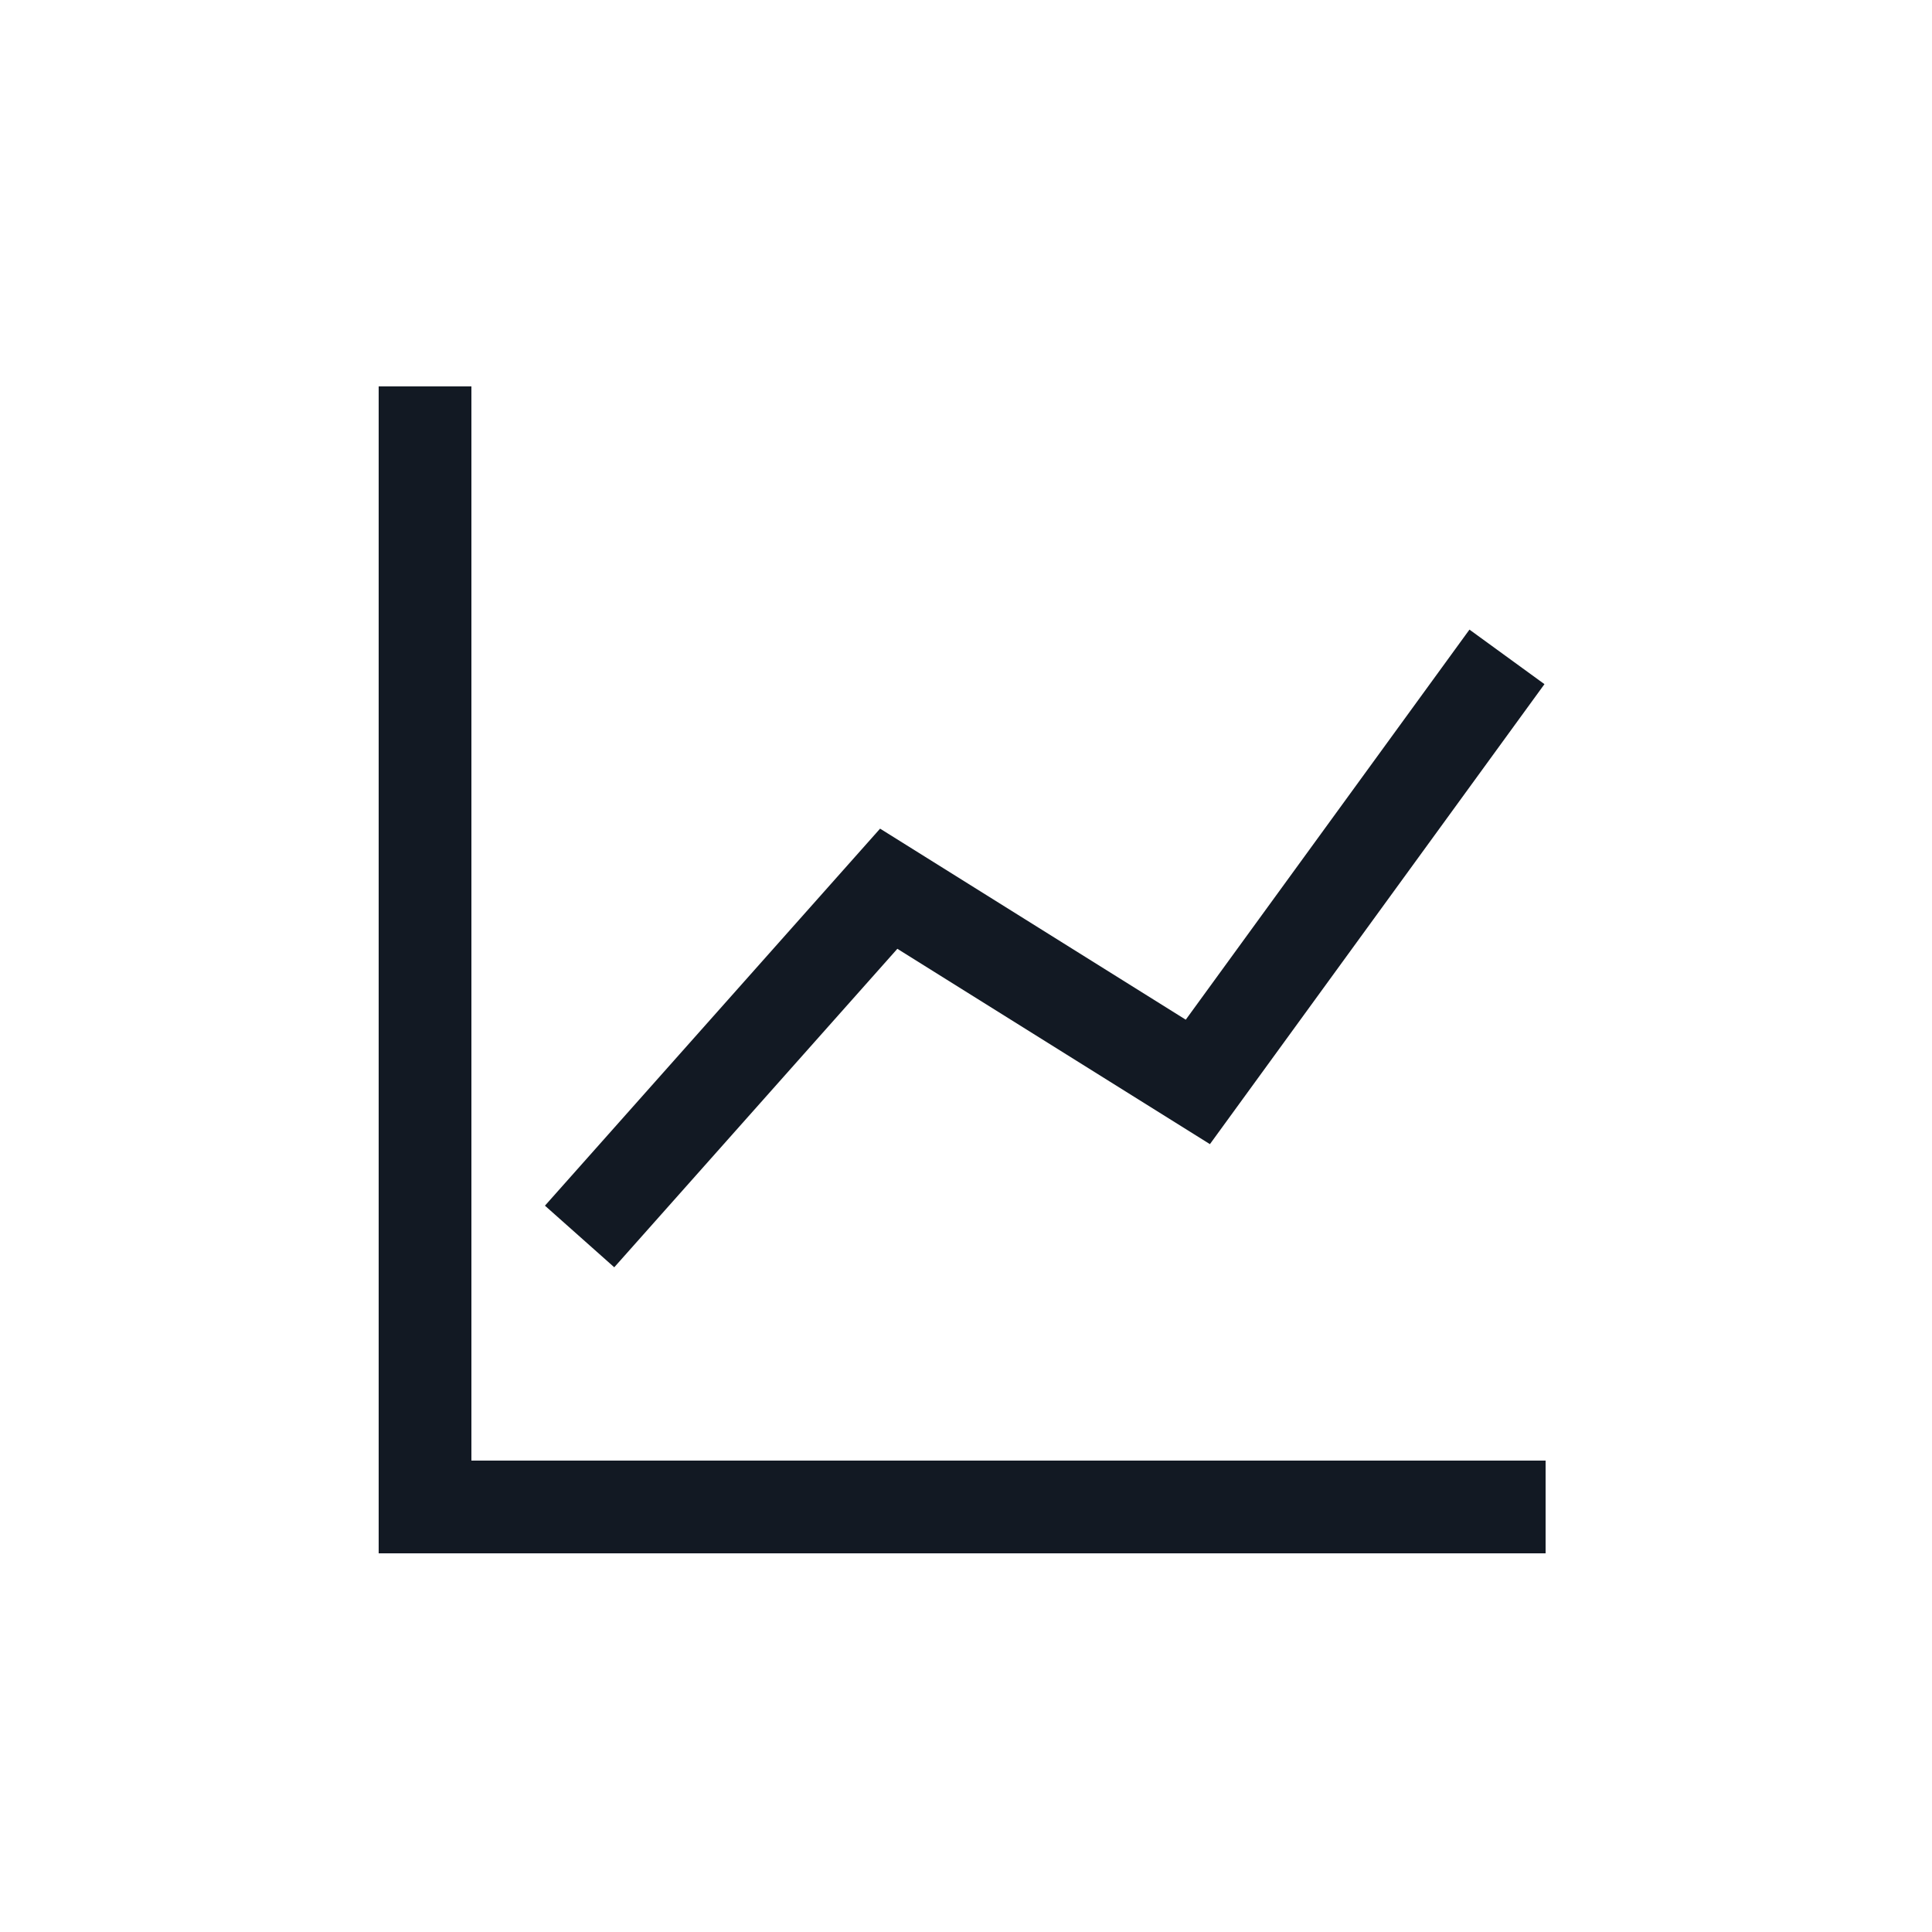
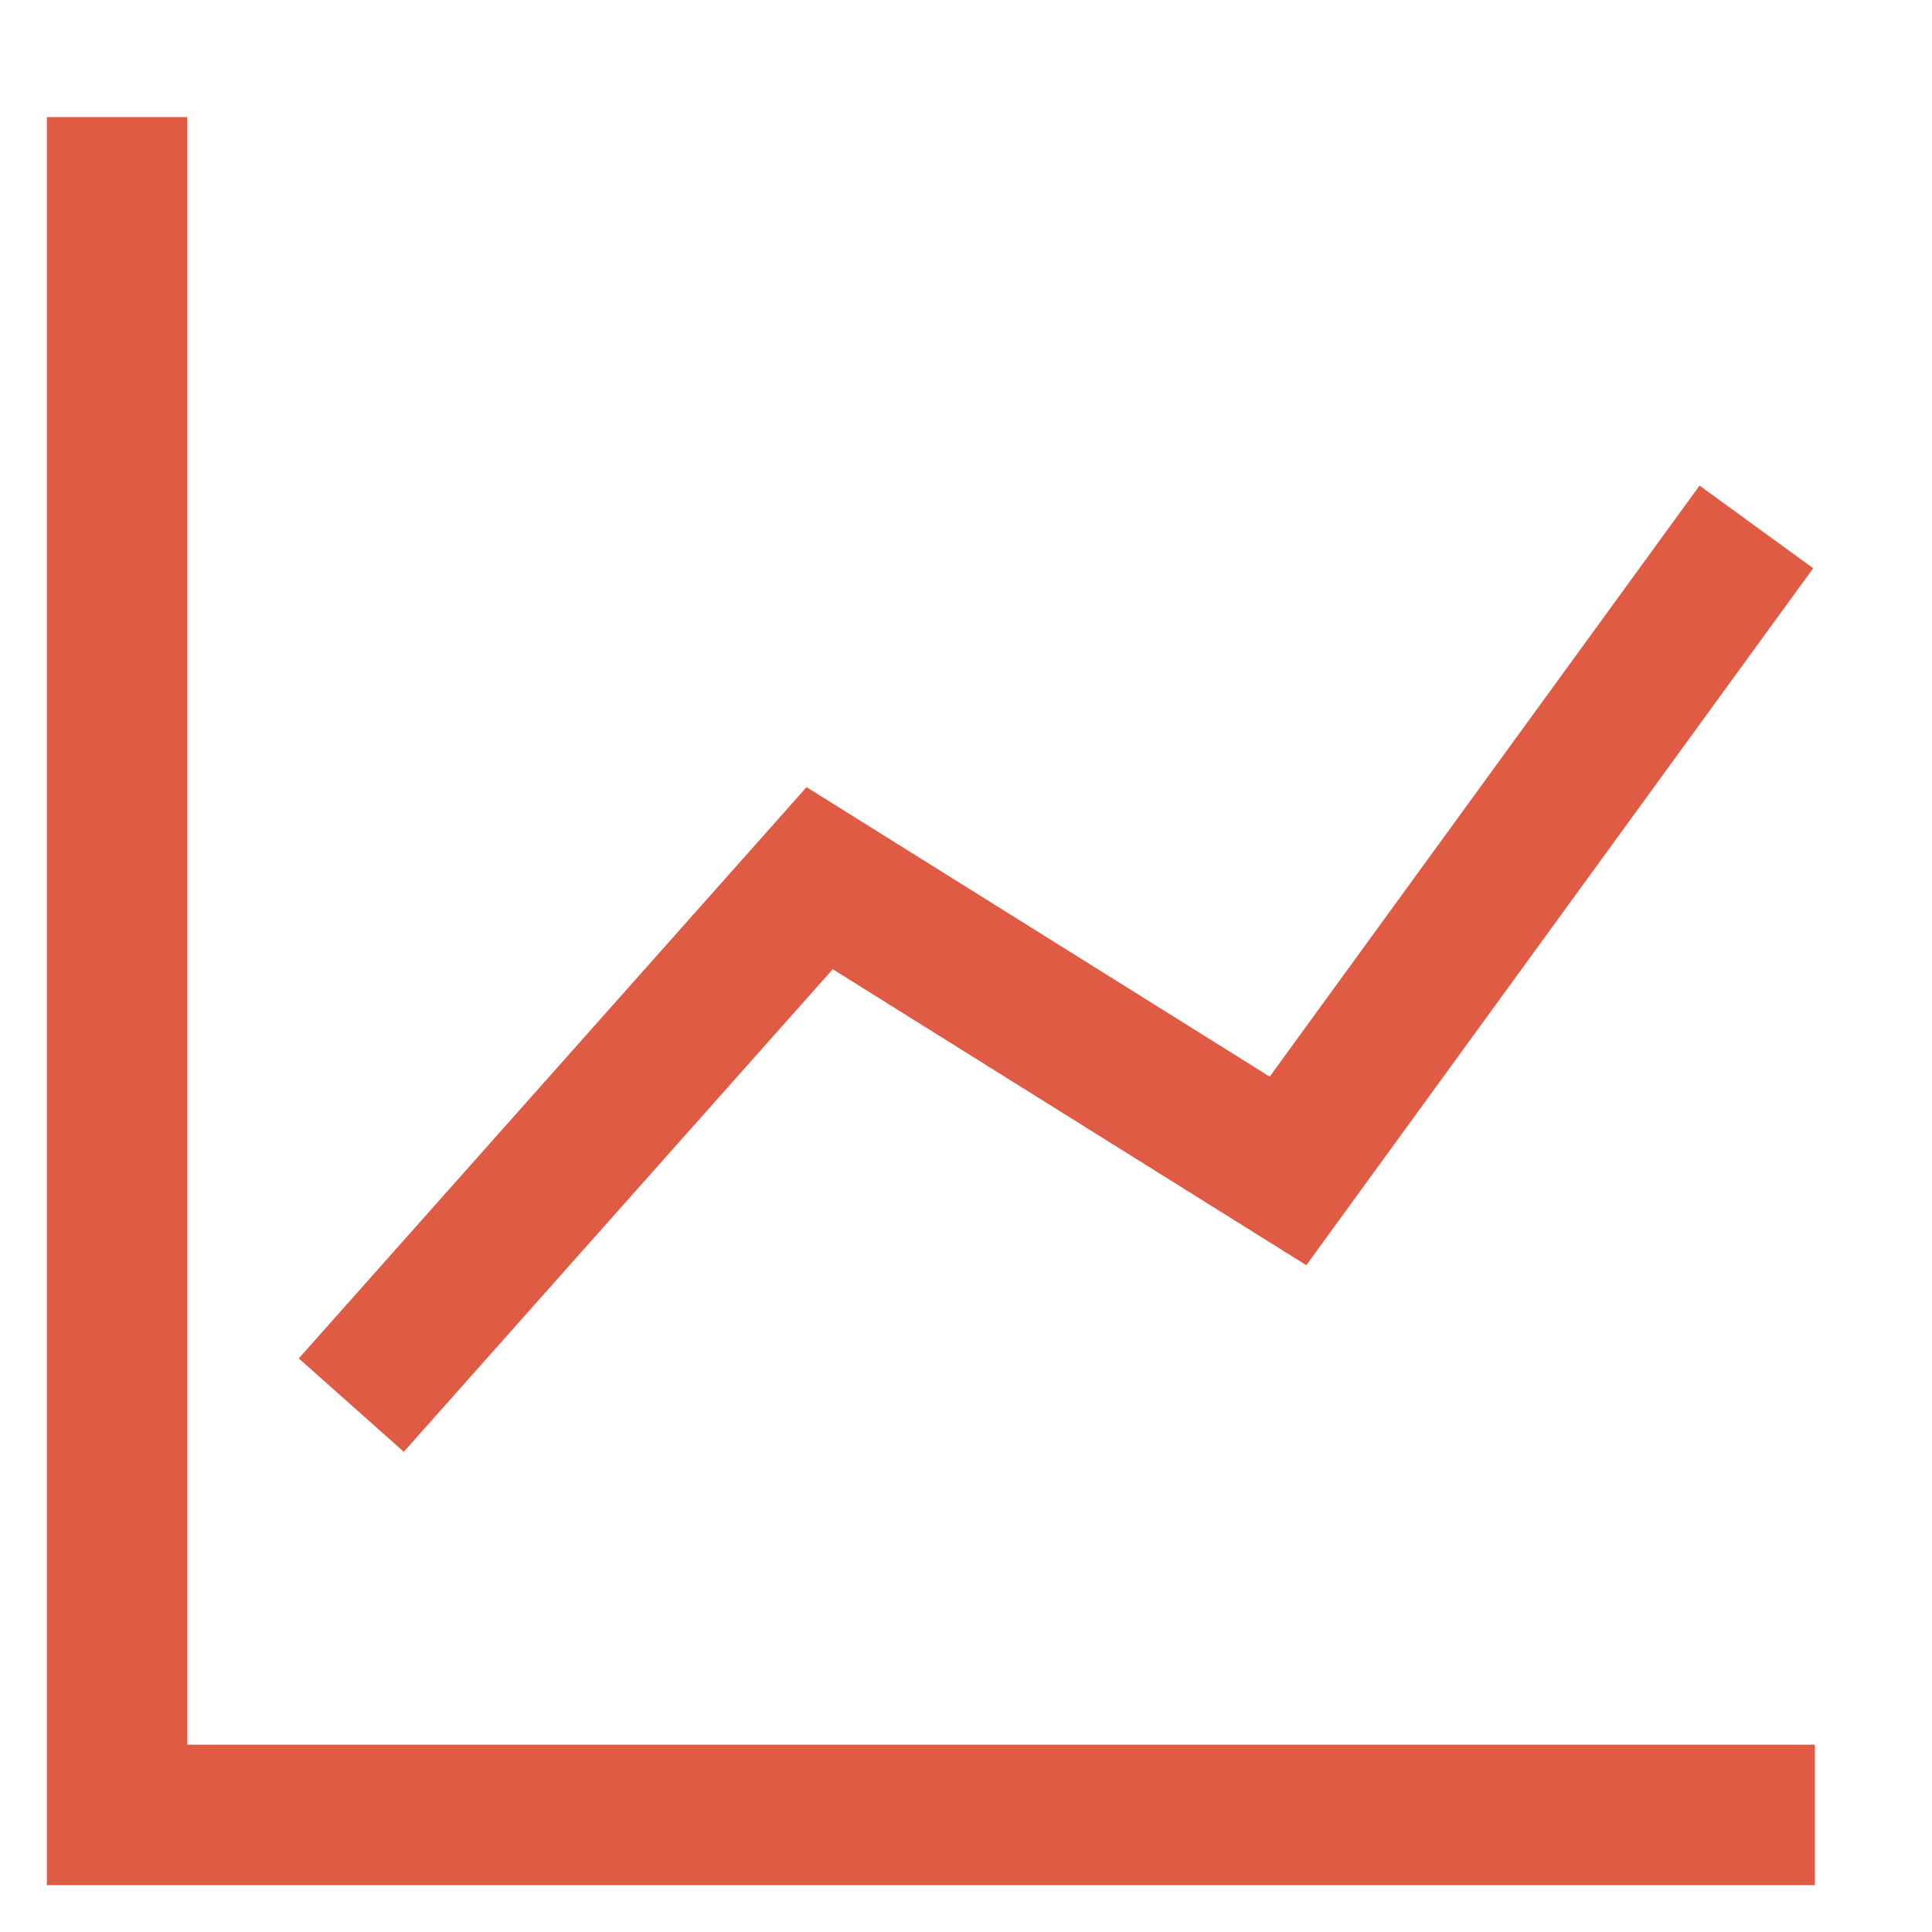
- <svg xmlns="http://www.w3.org/2000/svg" width="800px" height="800px" viewBox="0 0 25 25" fill="none">
-   <path d="M5.5 5V19.5H20M7.5 16L11.5 11.5L15.5 14L19.5 8.5" stroke="#121923" stroke-width="1.2" />
+ <svg xmlns="http://www.w3.org/2000/svg" width="800px" height="800px" viewBox="4.5 4 16.5 16.5" fill="none">
+   <path d="M5.5 5V19.5H20M7.5 16L11.5 11.5L15.5 14L19.5 8.5" stroke="rgb(224,91,68)" stroke-width="1.2" />
</svg>
